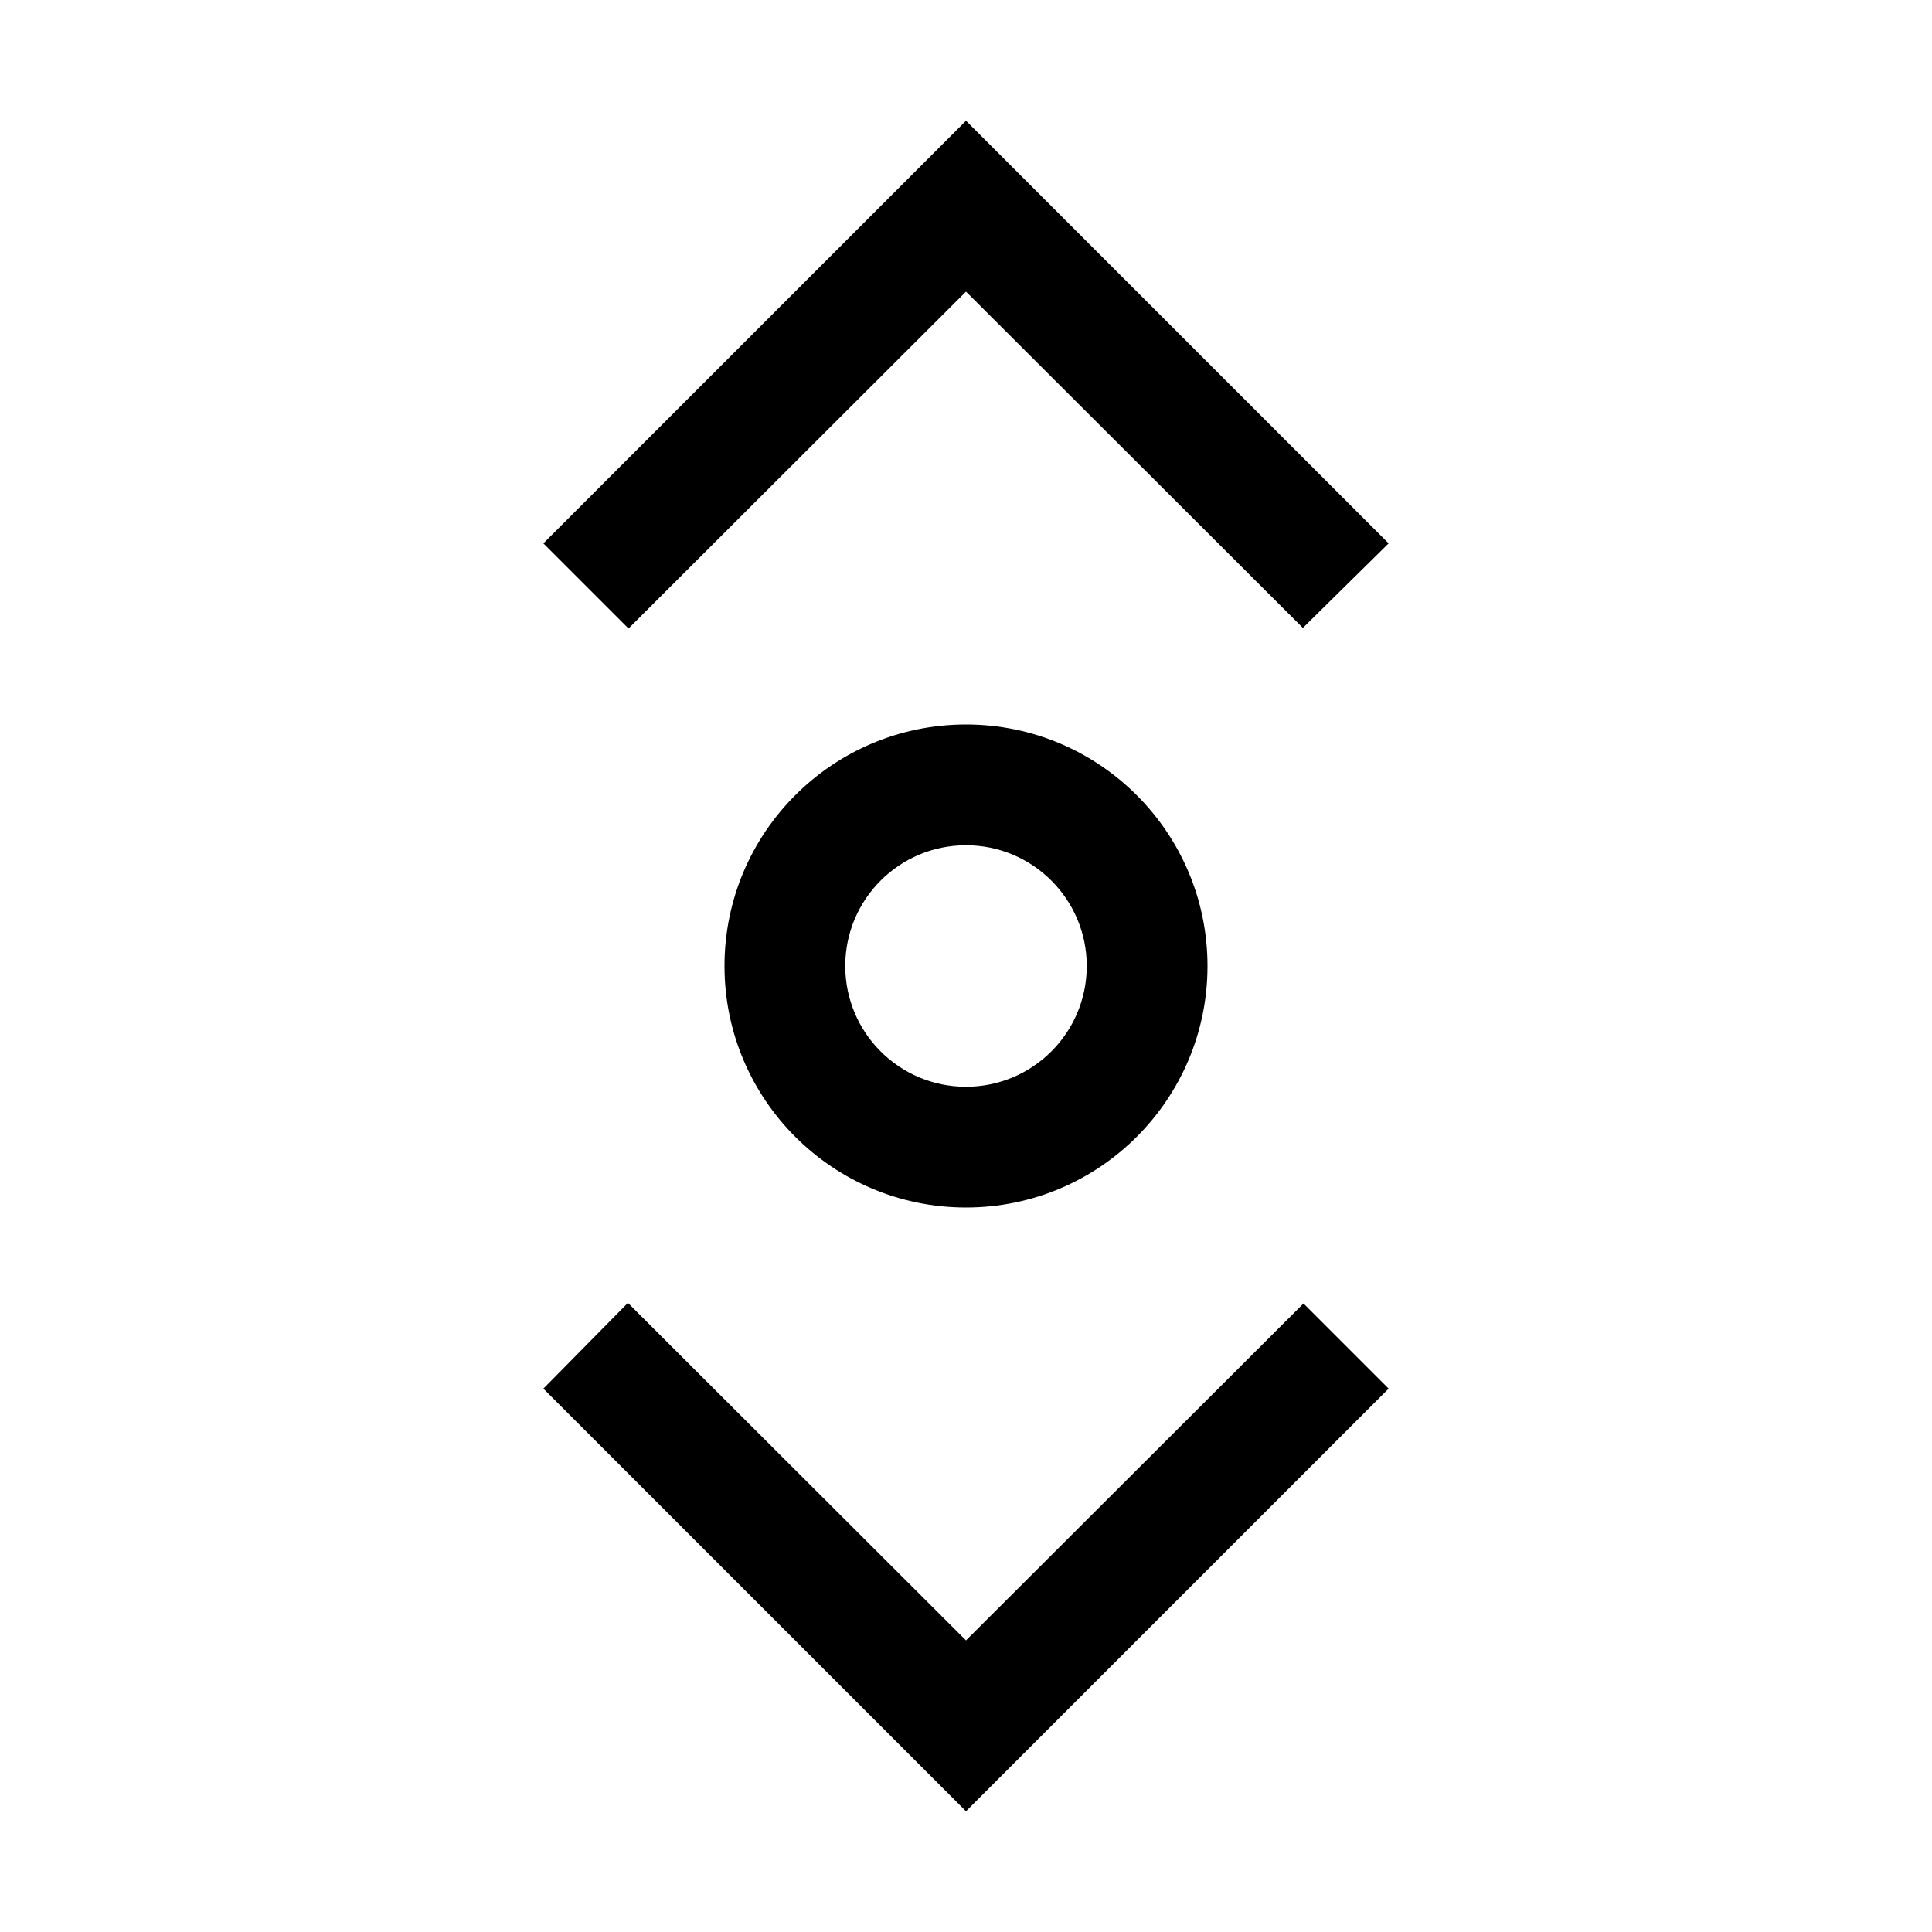
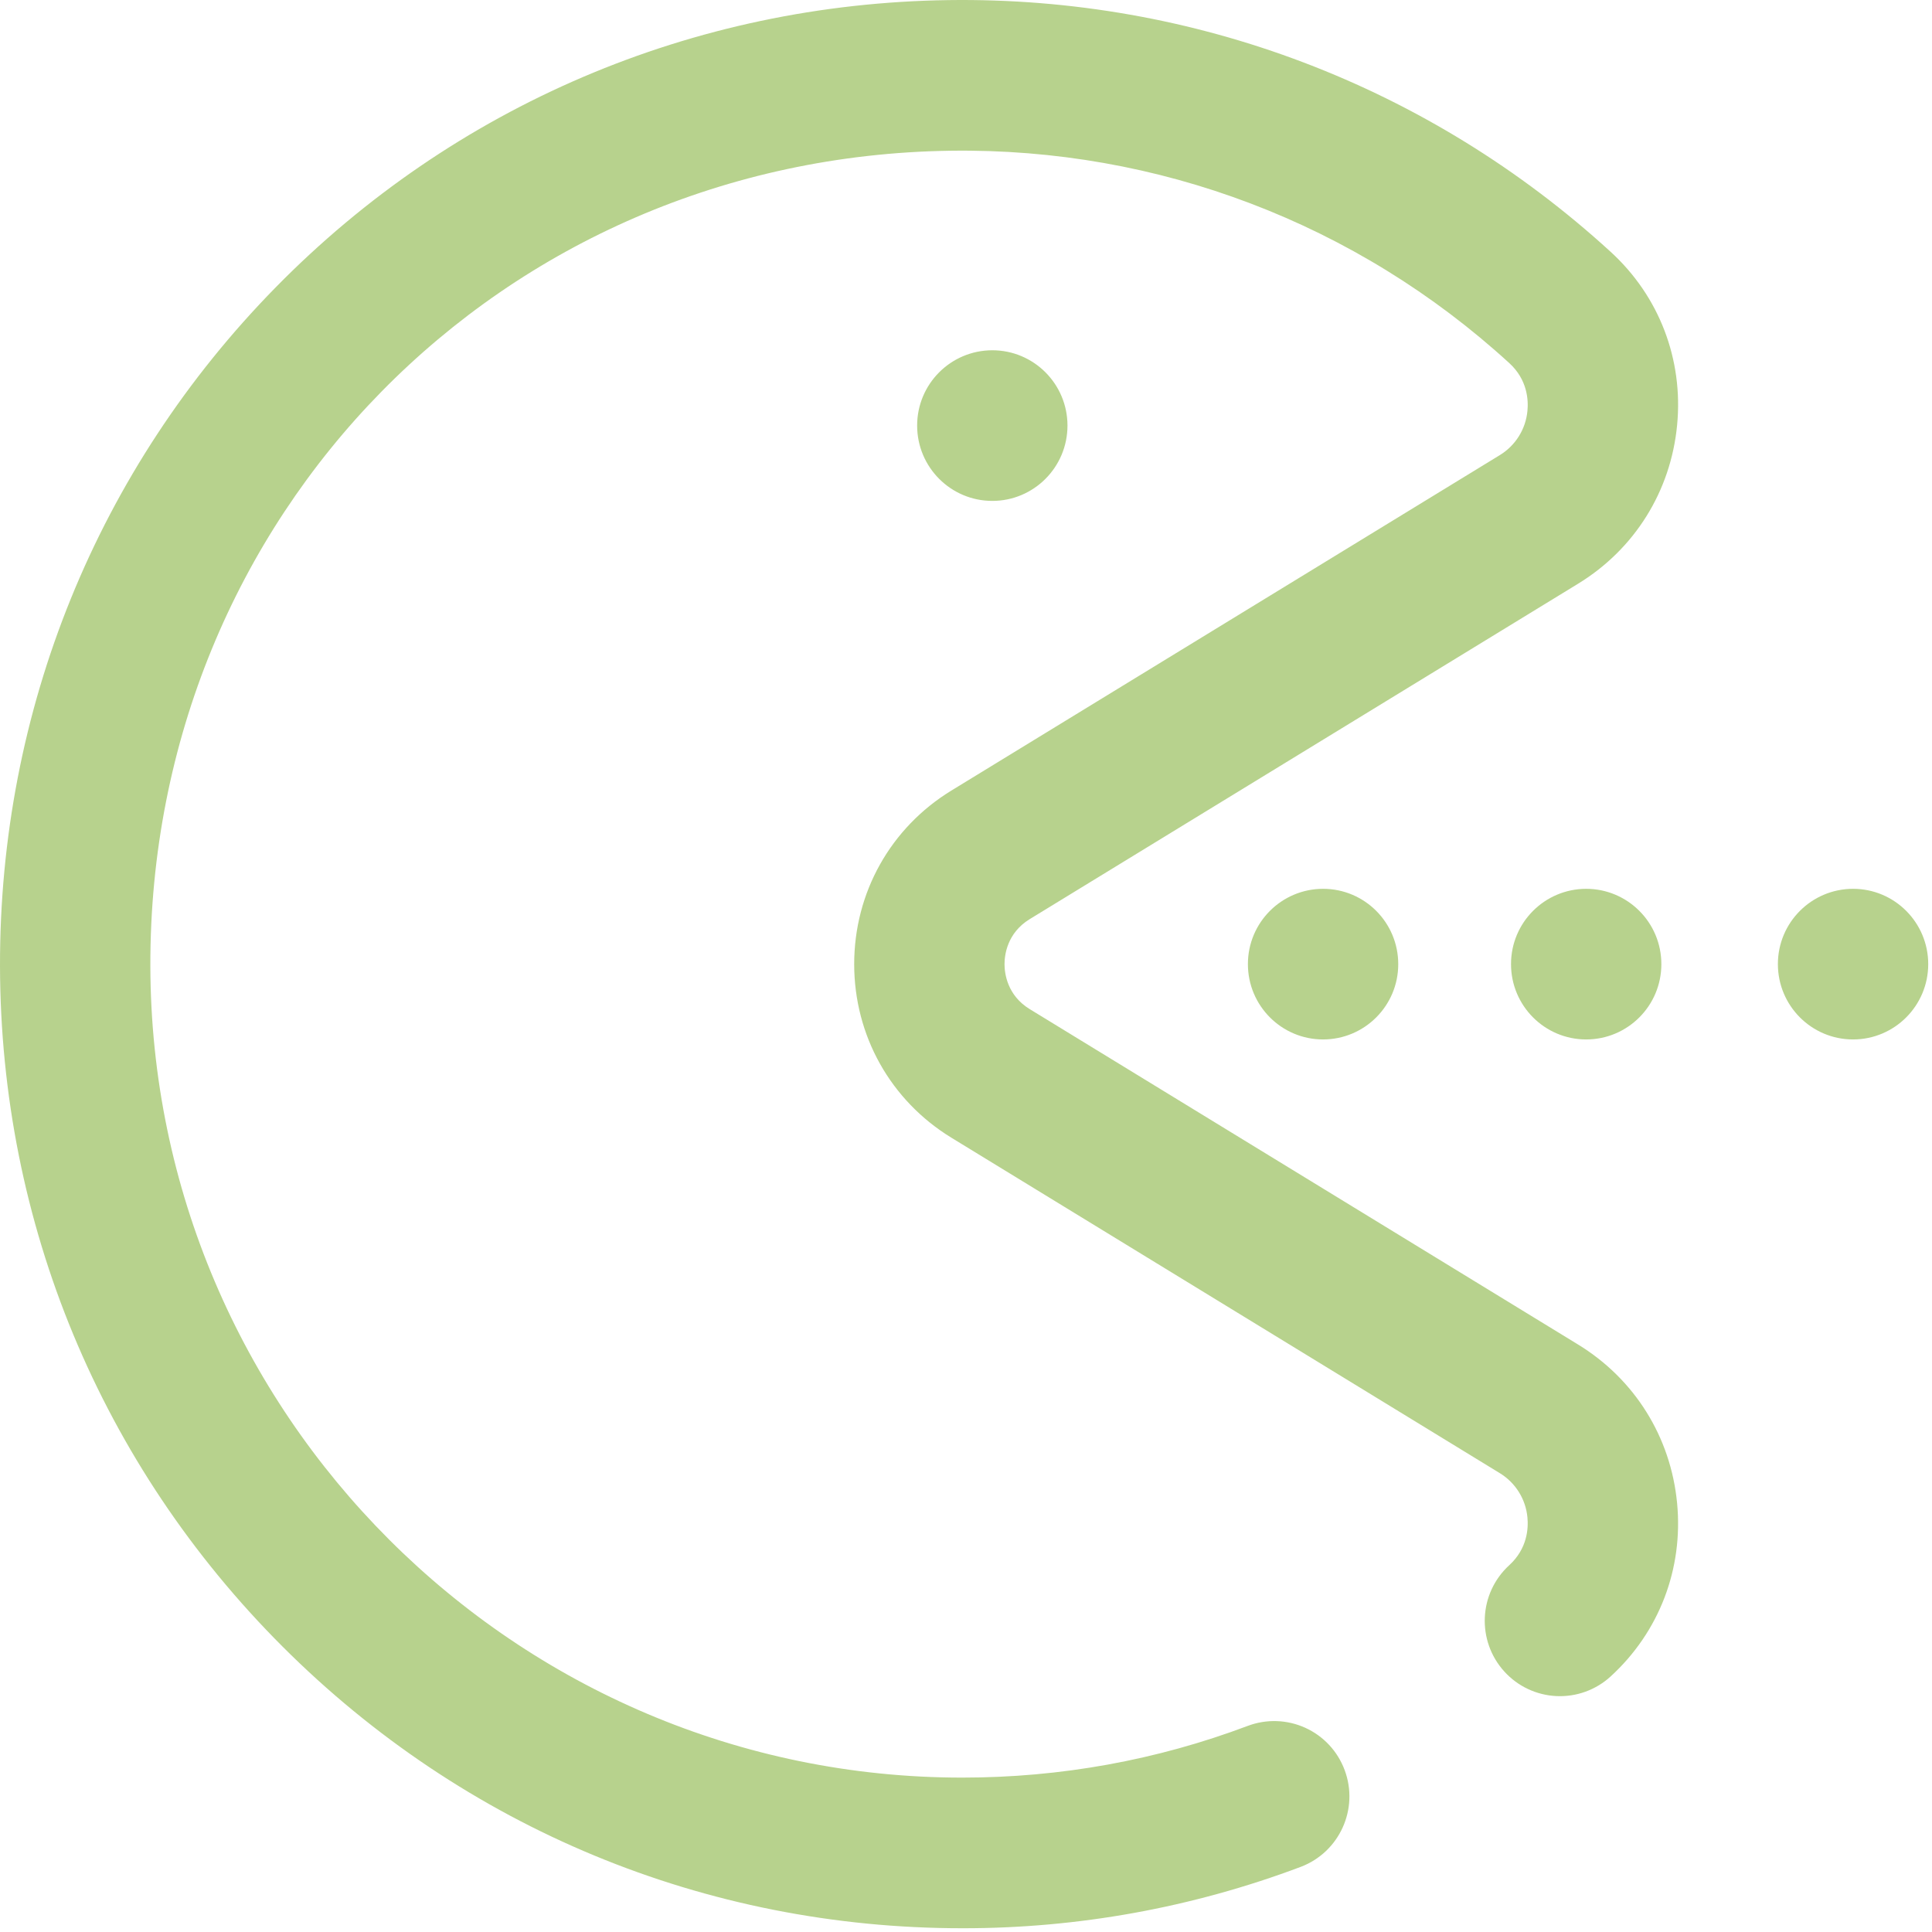
- <svg xmlns="http://www.w3.org/2000/svg" aria-hidden="true" role="img" class="iconify iconify--carbon" width="32" height="32" preserveAspectRatio="xMidYMid meet" viewBox="0 0 32 32">
-   <path d="M12 16a4 4 0 1 0 4-4a4 4 0 0 0-4 4zm6 0a2 2 0 1 1-2-2a2 2 0 0 1 2 2z" fill="currentColor" />
-   <path d="M16 27.17l-5.6-5.59L9 23l7 7l7-7l-1.41-1.41L16 27.17z" fill="currentColor" />
-   <path d="M16 4.83l5.58 5.57L23 9l-7-7l-7 7l1.41 1.41L16 4.83z" fill="currentColor" />
+ <svg xmlns="http://www.w3.org/2000/svg" t="1649420584299" class="icon" viewBox="0 0 1024 1024" version="1.1" p-id="2002" width="200" height="200">
+   <path d="M510.001 1022.008c-136.024 0-263.968-53.024-360.263-149.312C53.465 776.432 0.298 648.377 0.002 512.105c-0.288-135.752 51.608-263.528 146.12-359.799C240.657 56.002 367.321 1.946 502.777 0.05 632.96-1.758 757.616 45.626 853.68 133.474c25.728 23.52 38.568 57 35.224 91.84-3.36 35.08-22.504 65.728-52.496 84.08l-290.631 177.76c-12.048 7.376-13.36 19.136-13.36 23.848 0 4.72 1.312 16.48 13.36 23.856l290.623 177.76c30 18.352 49.136 48.992 52.496 84.064 3.344 34.856-9.504 68.344-35.24 91.888a39.792 39.792 0 0 1-56.288-2.576 39.968 39.968 0 0 1 2.568-56.4c9.648-8.832 10.176-19.616 9.64-25.264a30.8 30.8 0 0 0-14.696-23.56l-290.623-177.76c-32.264-19.736-51.52-54.128-51.52-92 0-37.88 19.256-72.272 51.52-92l290.631-177.76a30.832 30.832 0 0 0 14.696-23.568c0.536-5.648 0.008-16.424-9.624-25.232-81.048-74.12-186.24-114.12-296.079-112.56-238.368 3.32-424.695 193.104-424.191 432.055 0.504 237.224 193.544 430.223 430.319 430.223 52.112 0 103.032-9.224 151.336-27.416a39.816 39.816 0 0 1 51.312 23.328 39.936 39.936 0 0 1-23.28 51.408 507.119 507.119 0 0 1-179.368 32.52z m15.944-836.358a39.88 39.88 0 0 0-39.84 39.92c0 22.048 17.84 39.92 39.84 39.92 22 0 39.84-17.872 39.84-39.92 0-22.056-17.84-39.92-39.84-39.92z m314.767 285.439a39.888 39.888 0 0 0-39.84 39.92c0 22.048 17.84 39.92 39.84 39.92a39.872 39.872 0 0 0 39.84-39.92 39.88 39.88 0 0 0-39.84-39.92z m-139.456 0a39.888 39.888 0 0 0-39.84 39.92c0 22.048 17.84 39.92 39.84 39.92a39.872 39.872 0 0 0 39.84-39.92c0-22.048-17.824-39.92-39.84-39.92z m280.903 0a39.888 39.888 0 0 0-39.84 39.92c0 22.048 17.84 39.92 39.84 39.92 22 0 39.84-17.872 39.84-39.92 0-22.048-17.84-39.92-39.84-39.92z" fill="#b7d28d" p-id="2003" />
</svg>
